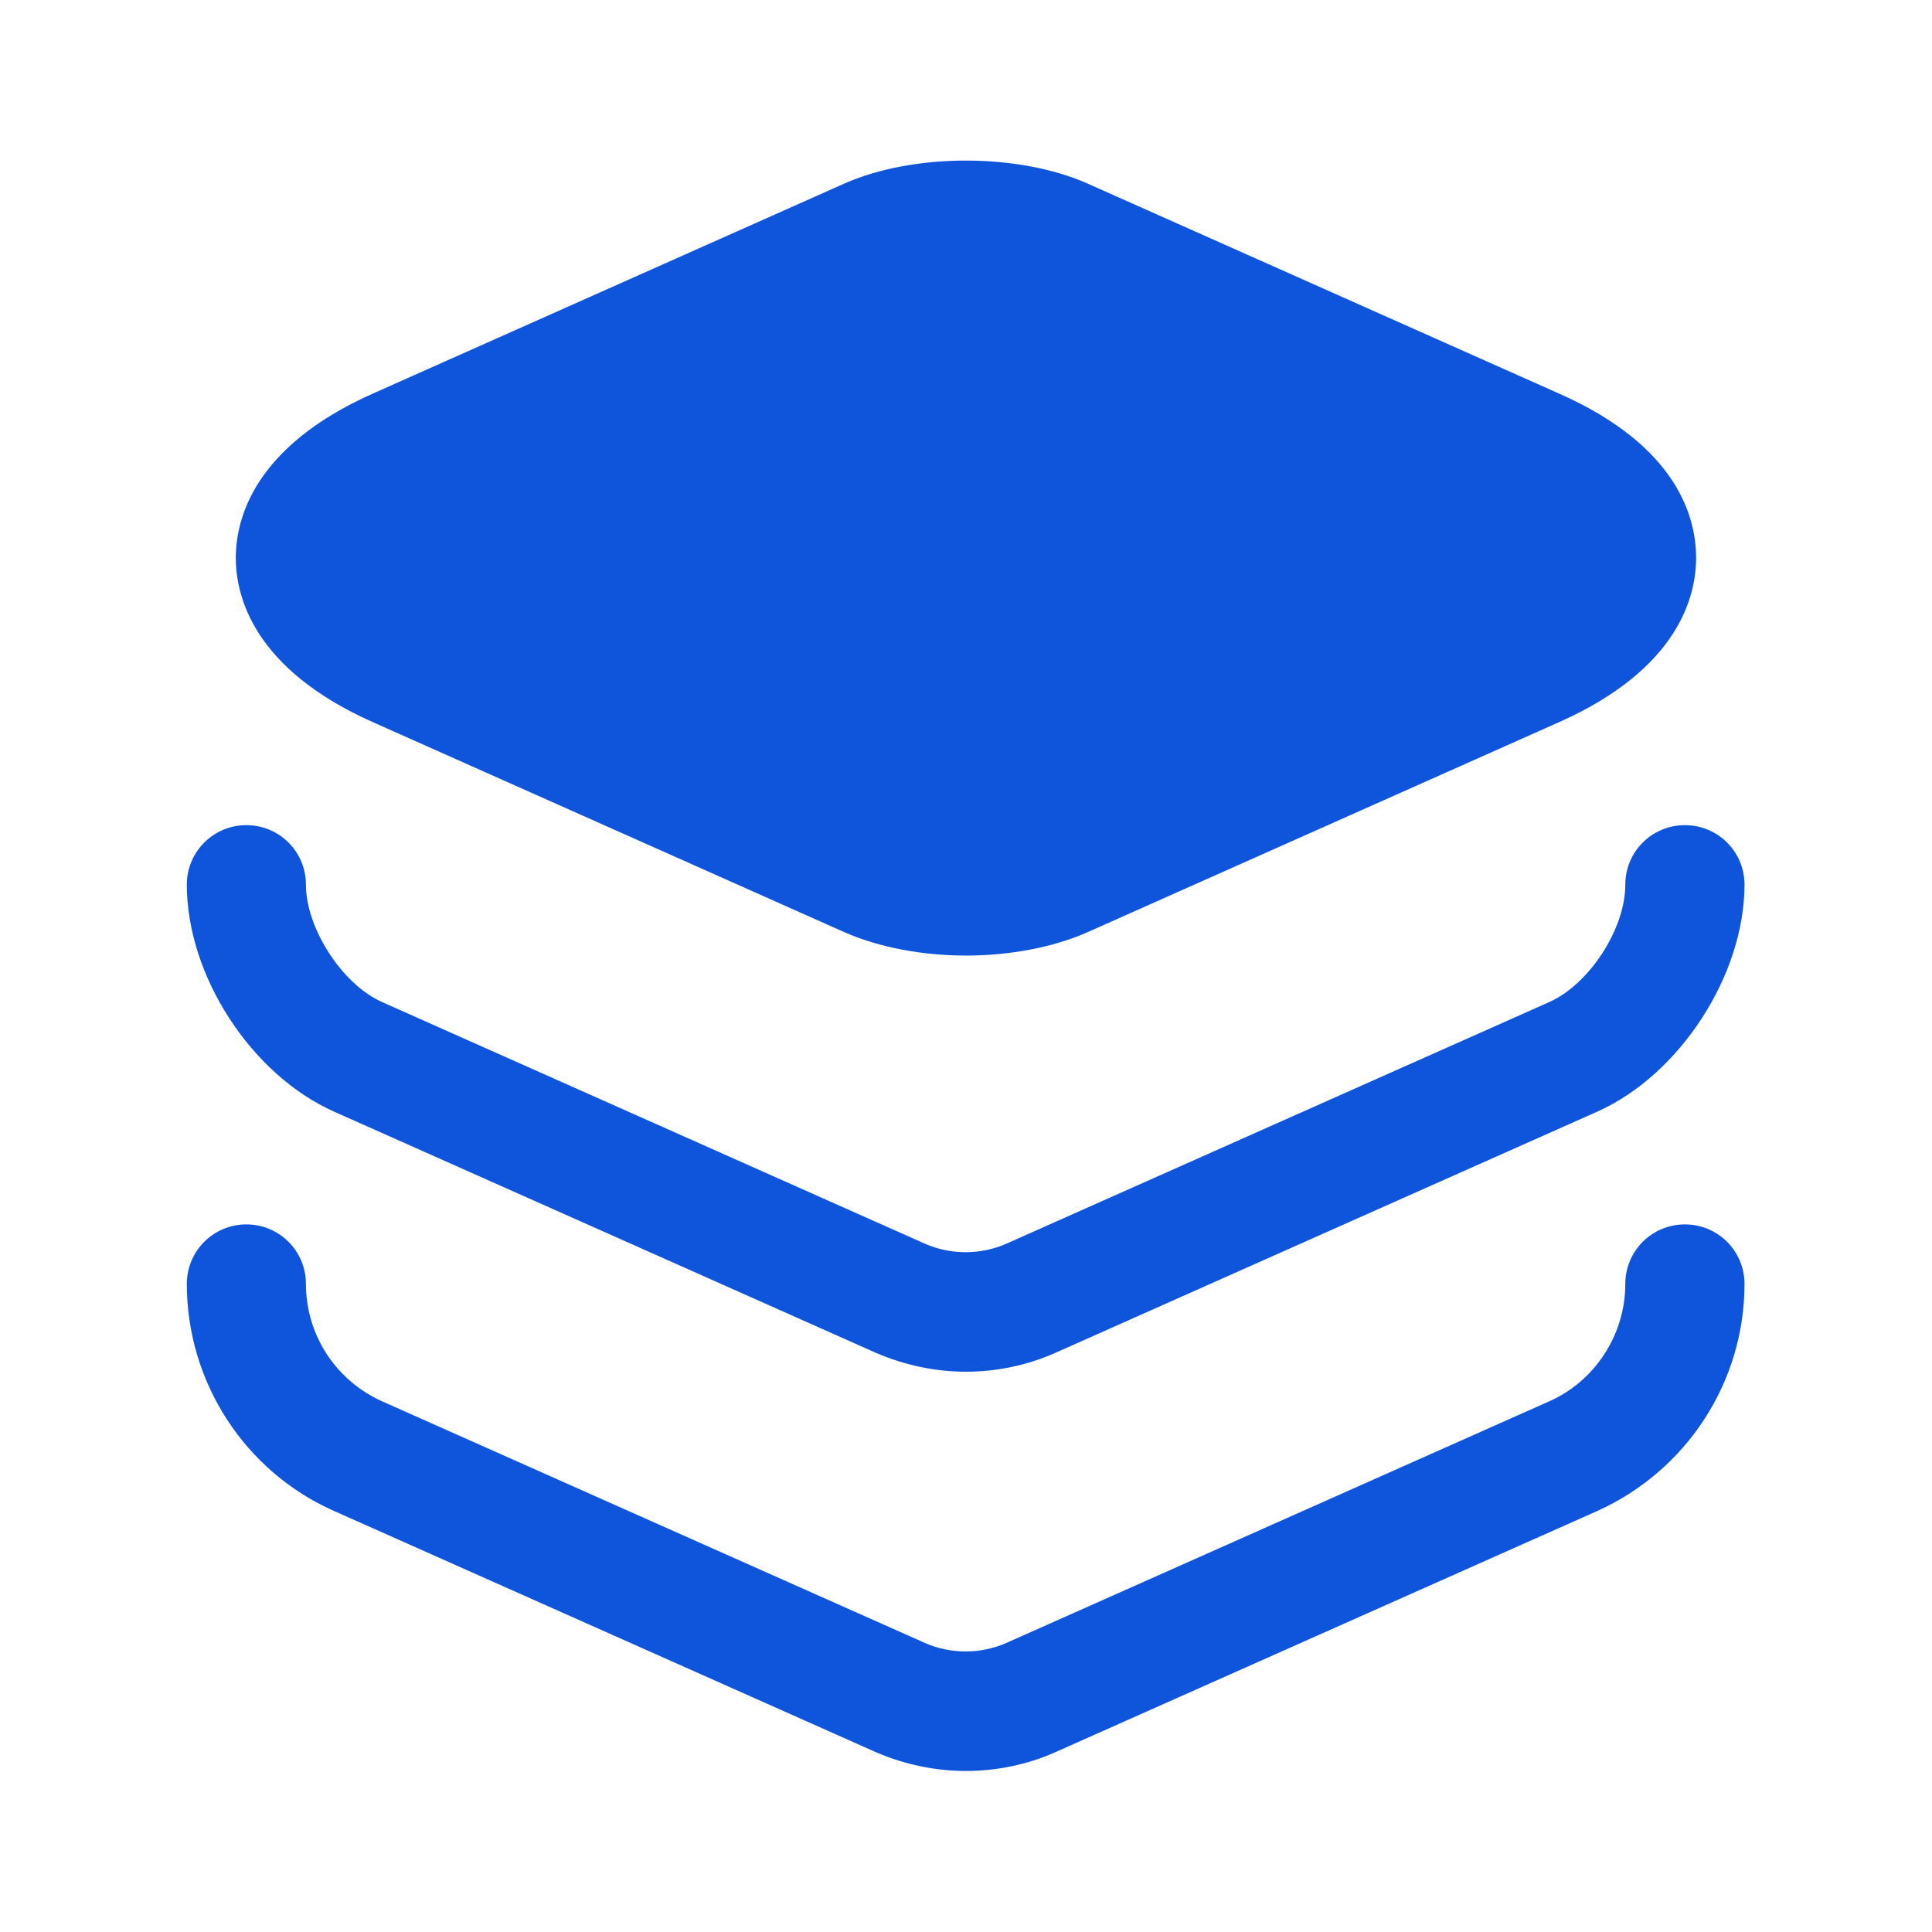
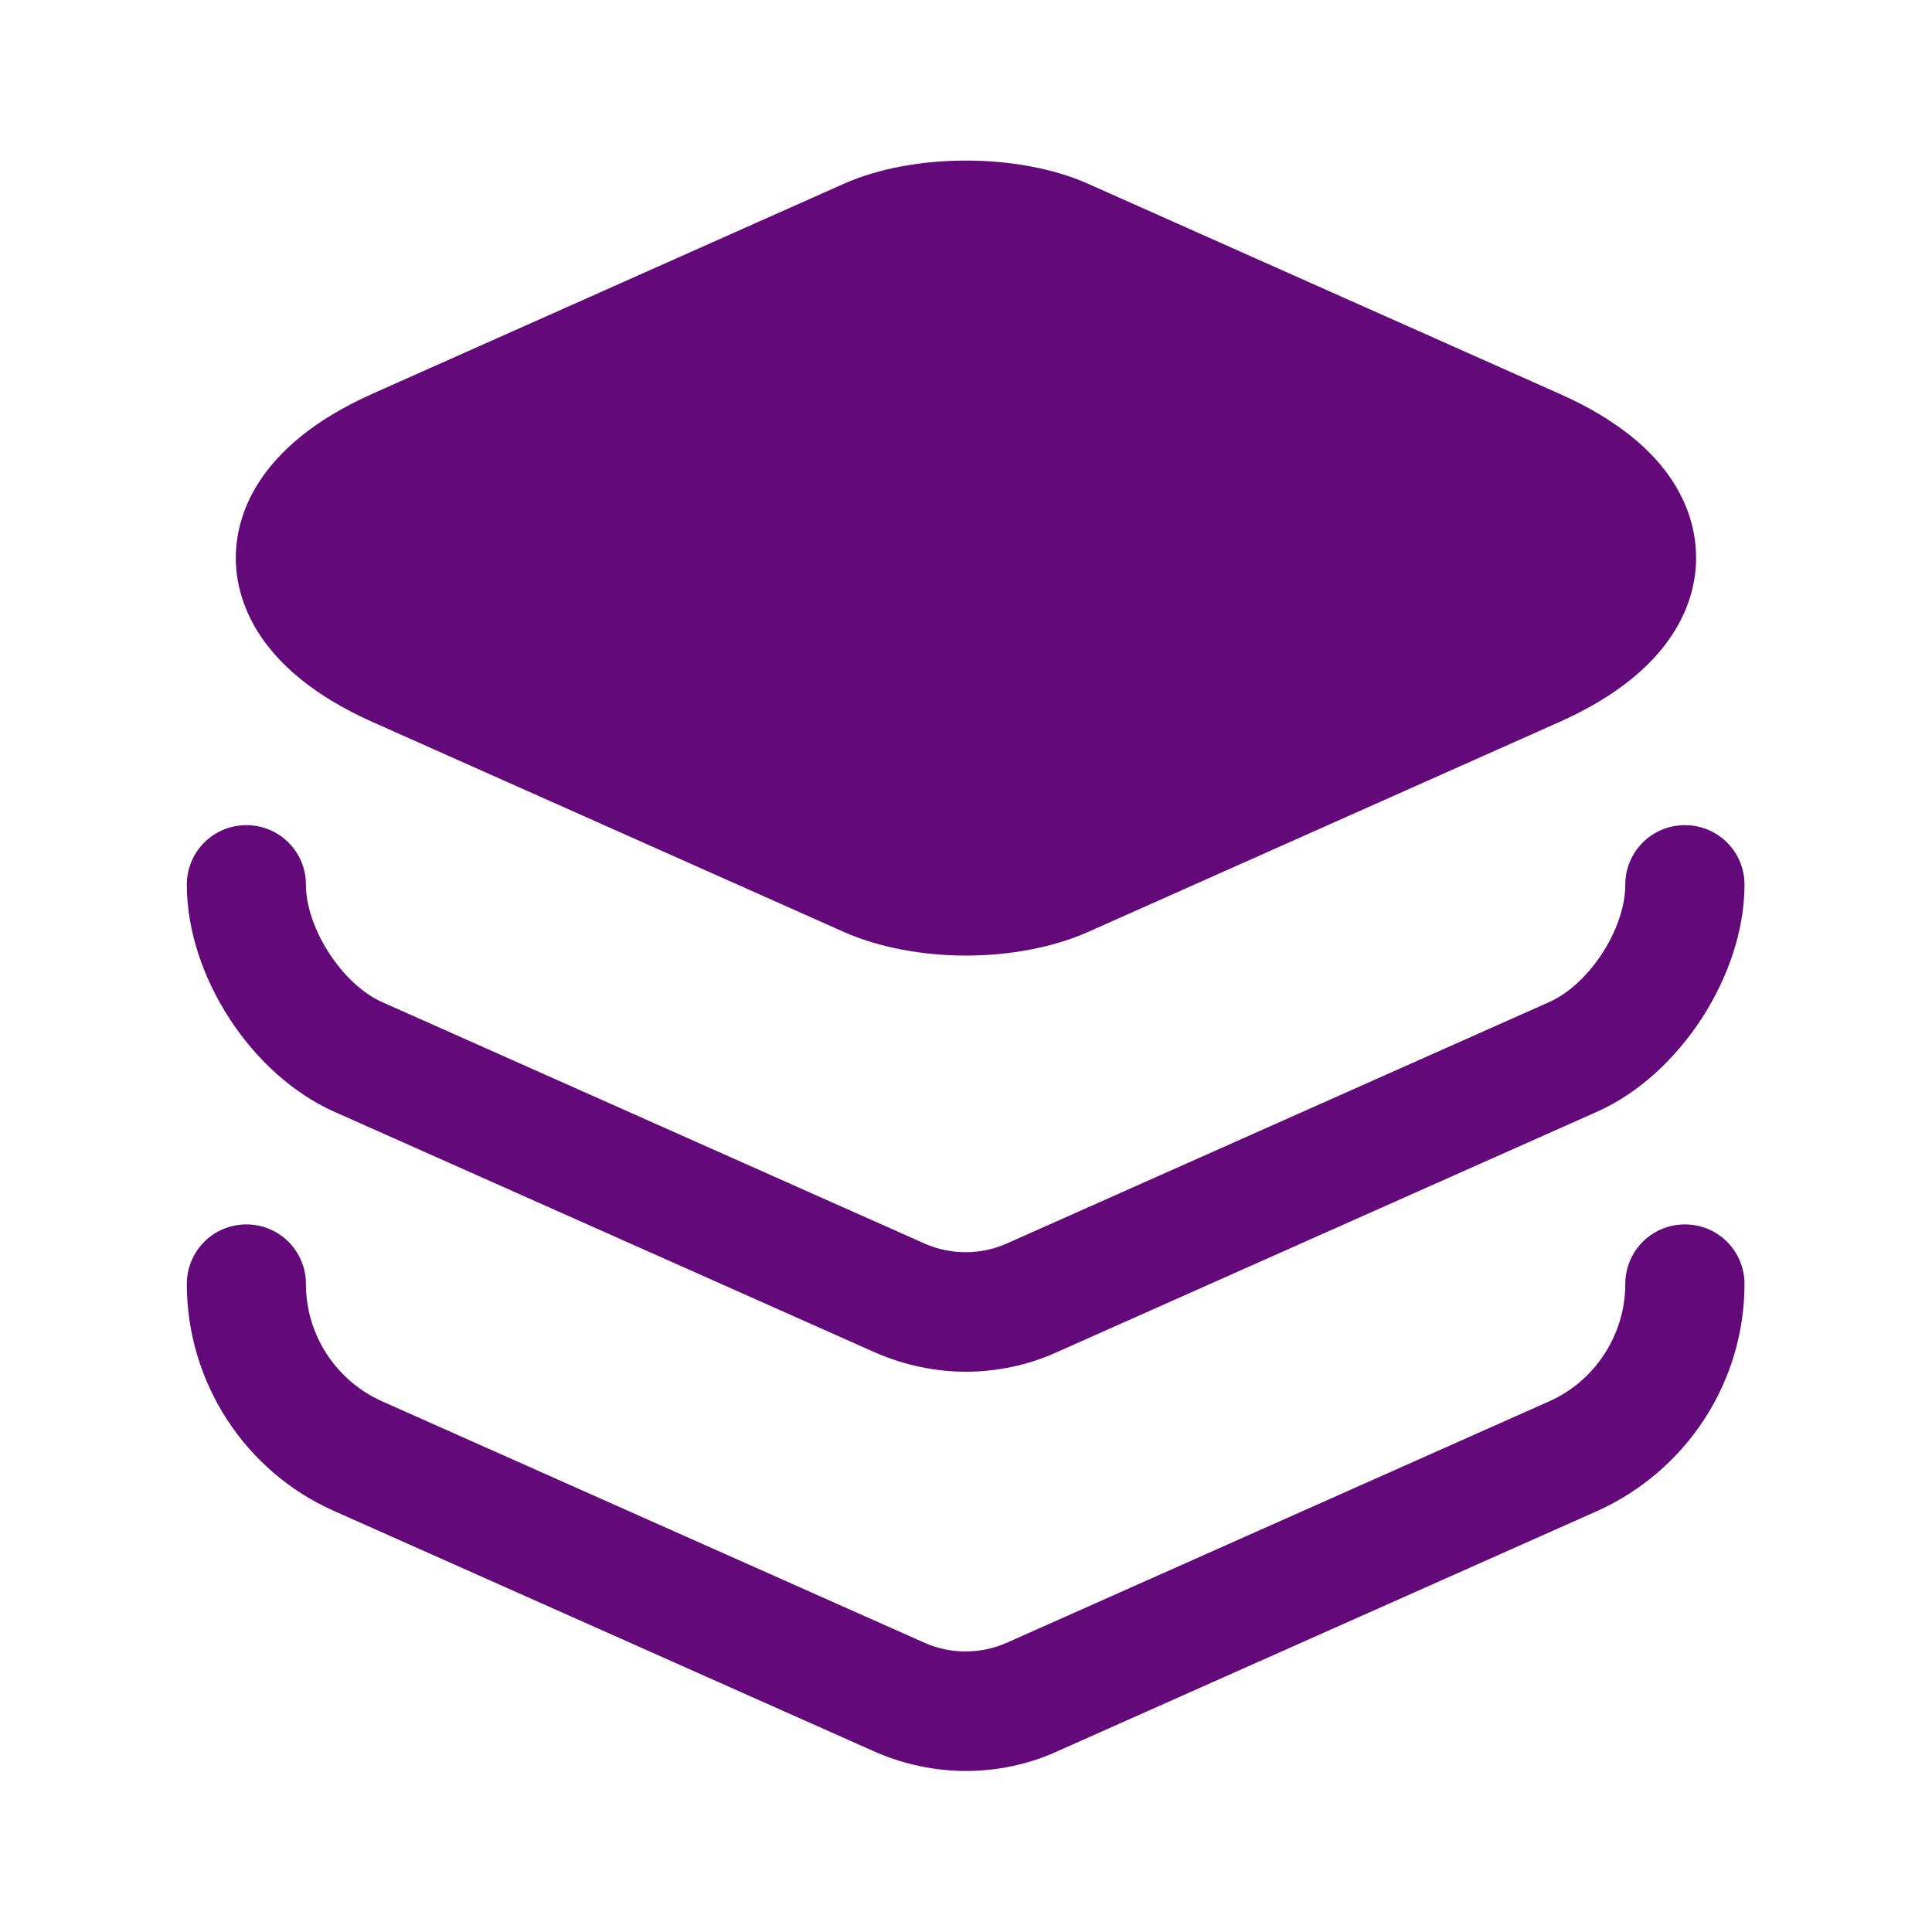
<svg xmlns="http://www.w3.org/2000/svg" width="20" height="20" viewBox="0 0 20 20" fill="none">
-   <path d="M16.141 4.075L11.258 1.9C10.541 1.583 9.458 1.583 8.741 1.9L3.858 4.075C2.625 4.625 2.441 5.375 2.441 5.775C2.441 6.175 2.625 6.925 3.858 7.475L8.741 9.65C9.1 9.808 9.55 9.892 10 9.892C10.45 9.892 10.9 9.808 11.258 9.65L16.141 7.475C17.375 6.925 17.558 6.175 17.558 5.775C17.558 5.375 17.383 4.625 16.141 4.075Z" fill="#0F55DC" />
-   <path d="M10 14.2C9.684 14.2 9.367 14.133 9.075 14.008L3.459 11.508C2.6 11.125 1.934 10.1 1.934 9.158C1.934 8.817 2.209 8.542 2.55 8.542C2.892 8.542 3.167 8.817 3.167 9.158C3.167 9.608 3.542 10.192 3.959 10.375L9.575 12.875C9.842 12.992 10.15 12.992 10.417 12.875L16.034 10.375C16.45 10.192 16.825 9.617 16.825 9.158C16.825 8.817 17.1 8.542 17.442 8.542C17.784 8.542 18.059 8.817 18.059 9.158C18.059 10.092 17.392 11.125 16.534 11.508L10.917 14.008C10.634 14.133 10.317 14.2 10 14.2Z" fill="#0F55DC" />
-   <path d="M10 18.333C9.684 18.333 9.367 18.267 9.075 18.142L3.459 15.642C2.534 15.233 1.934 14.308 1.934 13.292C1.934 12.95 2.209 12.675 2.55 12.675C2.892 12.675 3.167 12.95 3.167 13.292C3.167 13.817 3.475 14.292 3.959 14.508L9.575 17.008C9.842 17.125 10.15 17.125 10.417 17.008L16.034 14.508C16.509 14.3 16.825 13.817 16.825 13.292C16.825 12.95 17.1 12.675 17.442 12.675C17.784 12.675 18.059 12.95 18.059 13.292C18.059 14.308 17.459 15.225 16.534 15.642L10.917 18.142C10.634 18.267 10.317 18.333 10 18.333Z" fill="#0F55DC" />
+   <path d="M16.141 4.075L11.258 1.9C10.541 1.583 9.458 1.583 8.741 1.9L3.858 4.075C2.625 4.625 2.441 5.375 2.441 5.775C2.441 6.175 2.625 6.925 3.858 7.475L8.741 9.65C9.1 9.808 9.55 9.892 10 9.892C10.45 9.892 10.9 9.808 11.258 9.65L16.141 7.475C17.375 6.925 17.558 6.175 17.558 5.775C17.558 5.375 17.383 4.625 16.141 4.075Z" fill="#630979" />
+   <path d="M10 14.2C9.684 14.2 9.367 14.133 9.075 14.008L3.459 11.508C2.6 11.125 1.934 10.1 1.934 9.158C1.934 8.817 2.209 8.542 2.55 8.542C2.892 8.542 3.167 8.817 3.167 9.158C3.167 9.608 3.542 10.192 3.959 10.375L9.575 12.875C9.842 12.992 10.15 12.992 10.417 12.875L16.034 10.375C16.45 10.192 16.825 9.617 16.825 9.158C16.825 8.817 17.1 8.542 17.442 8.542C17.784 8.542 18.059 8.817 18.059 9.158C18.059 10.092 17.392 11.125 16.534 11.508L10.917 14.008C10.634 14.133 10.317 14.2 10 14.2Z" fill="#630979" />
+   <path d="M10 18.333C9.684 18.333 9.367 18.267 9.075 18.142L3.459 15.642C2.534 15.233 1.934 14.308 1.934 13.292C1.934 12.95 2.209 12.675 2.55 12.675C2.892 12.675 3.167 12.95 3.167 13.292C3.167 13.817 3.475 14.292 3.959 14.508L9.575 17.008C9.842 17.125 10.15 17.125 10.417 17.008L16.034 14.508C16.509 14.3 16.825 13.817 16.825 13.292C16.825 12.95 17.1 12.675 17.442 12.675C17.784 12.675 18.059 12.95 18.059 13.292C18.059 14.308 17.459 15.225 16.534 15.642L10.917 18.142C10.634 18.267 10.317 18.333 10 18.333Z" fill="#630979" />
</svg>
